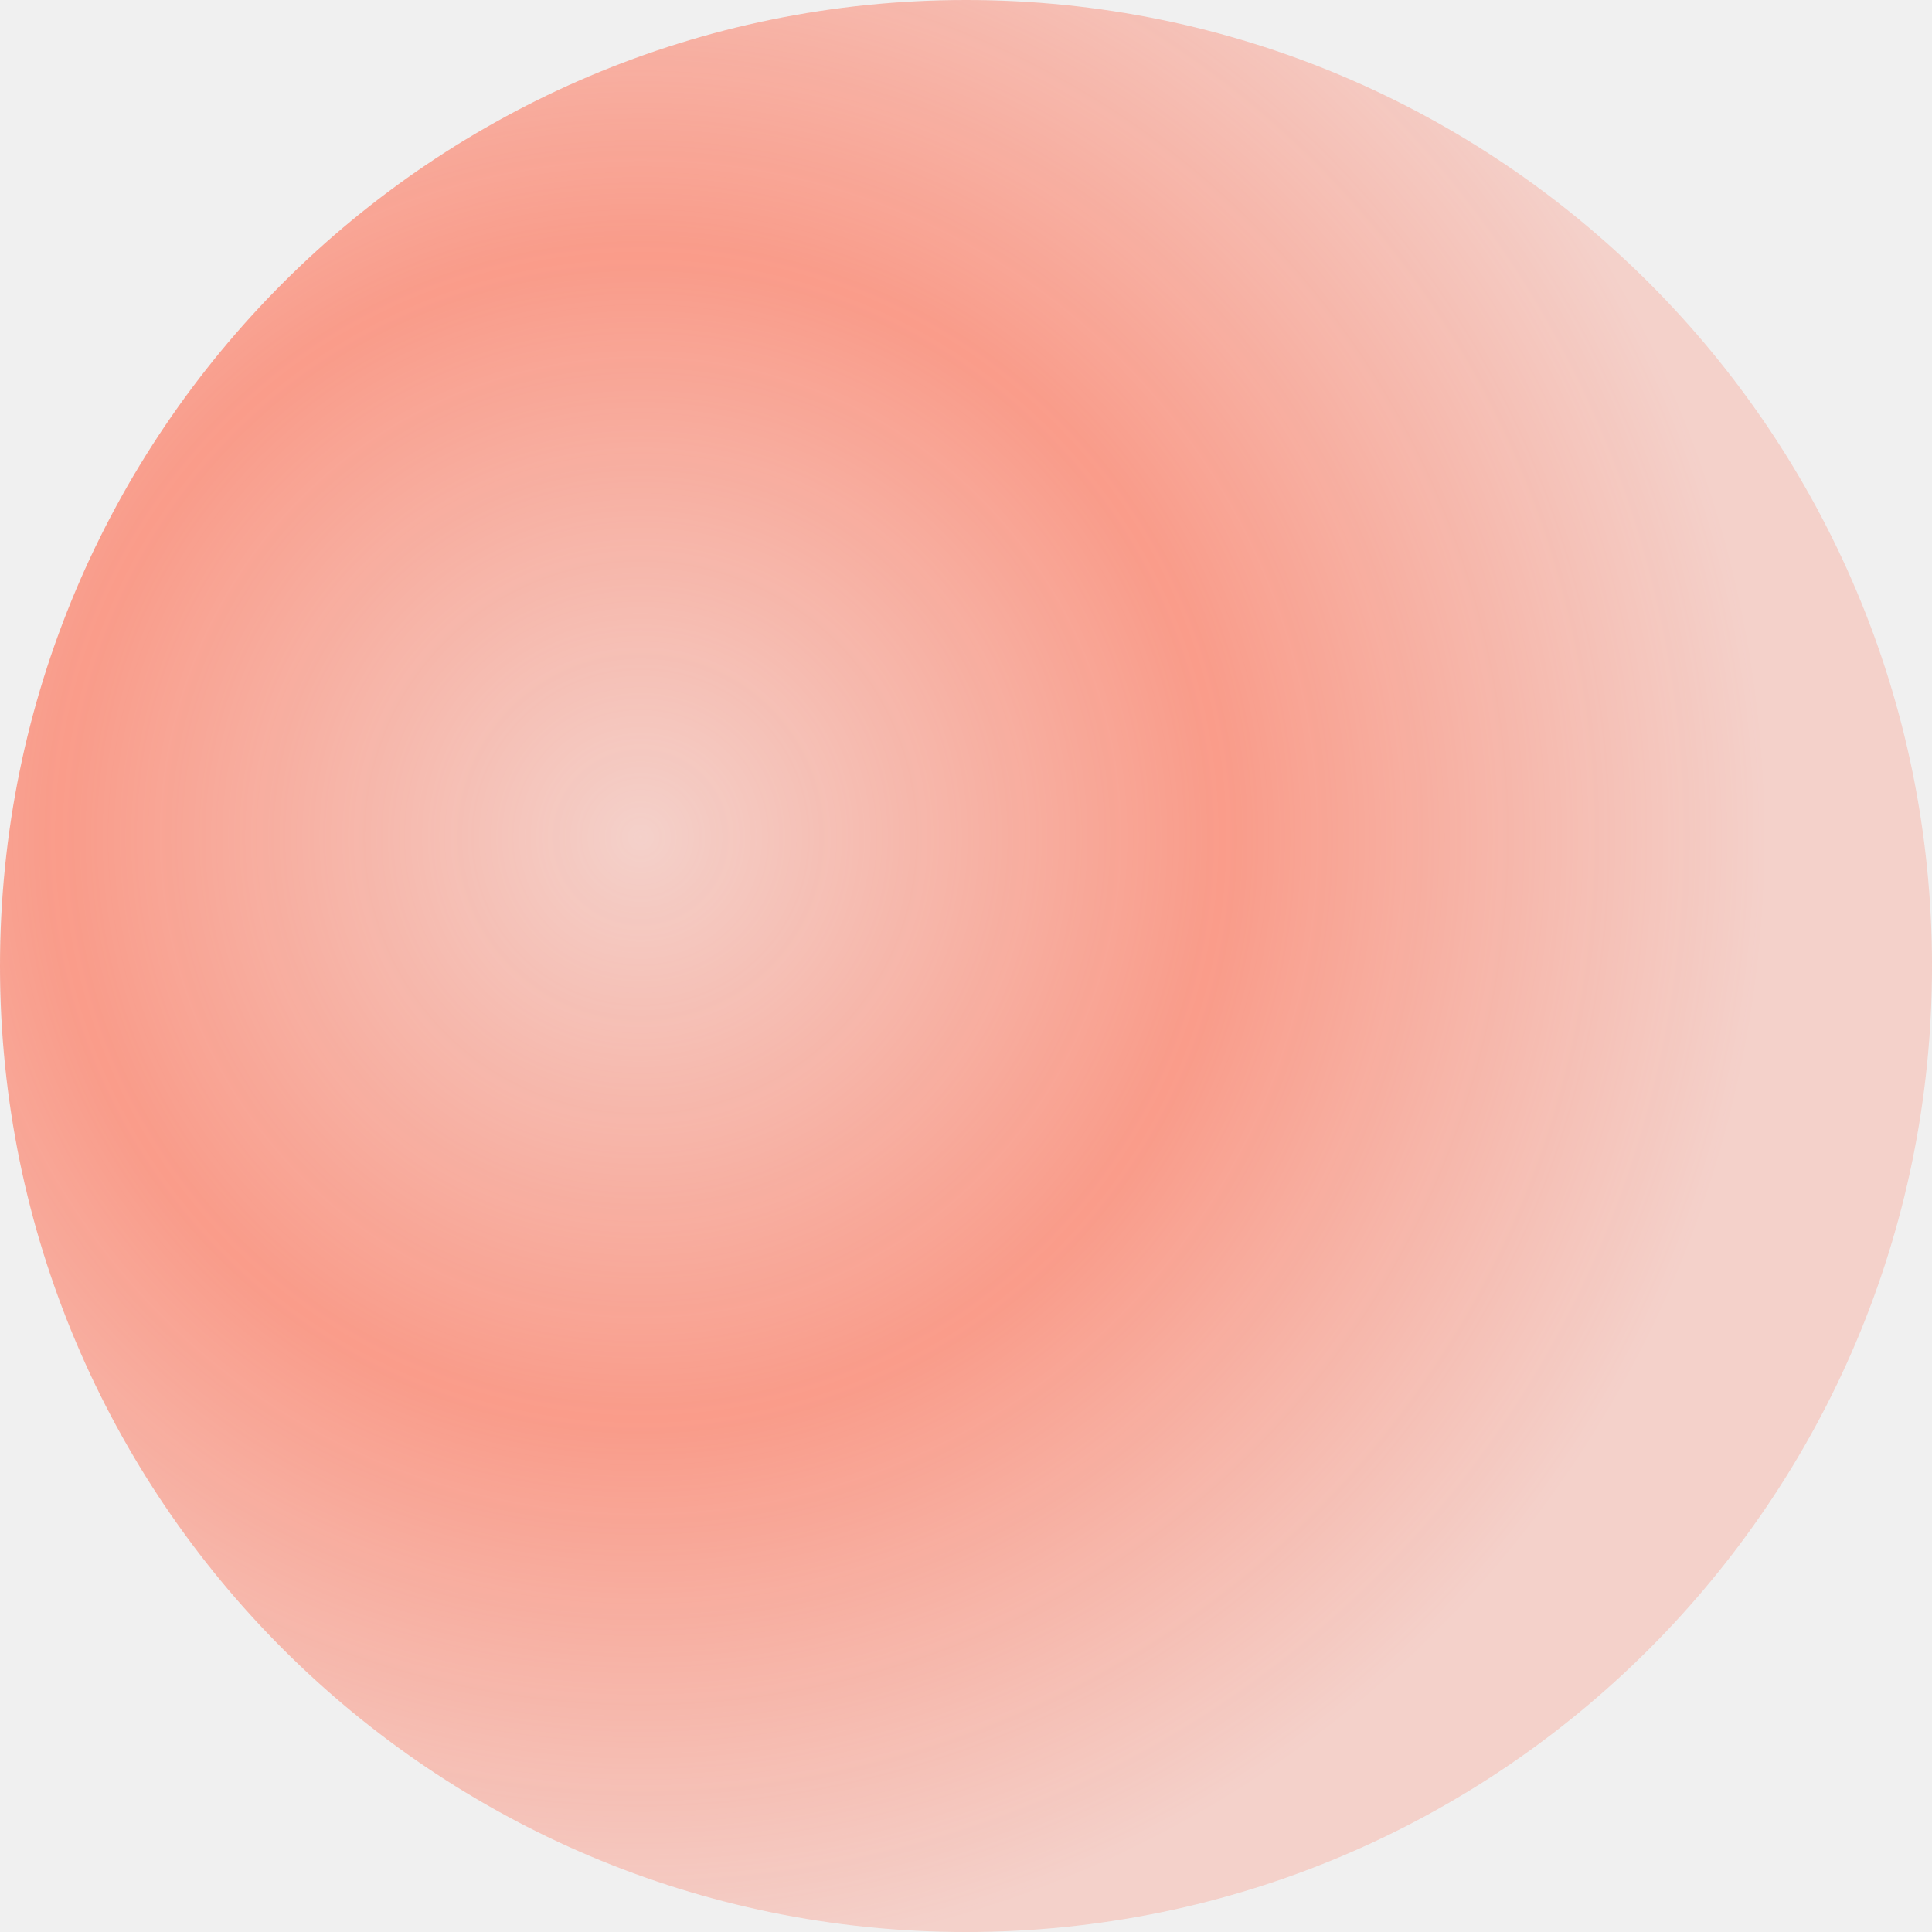
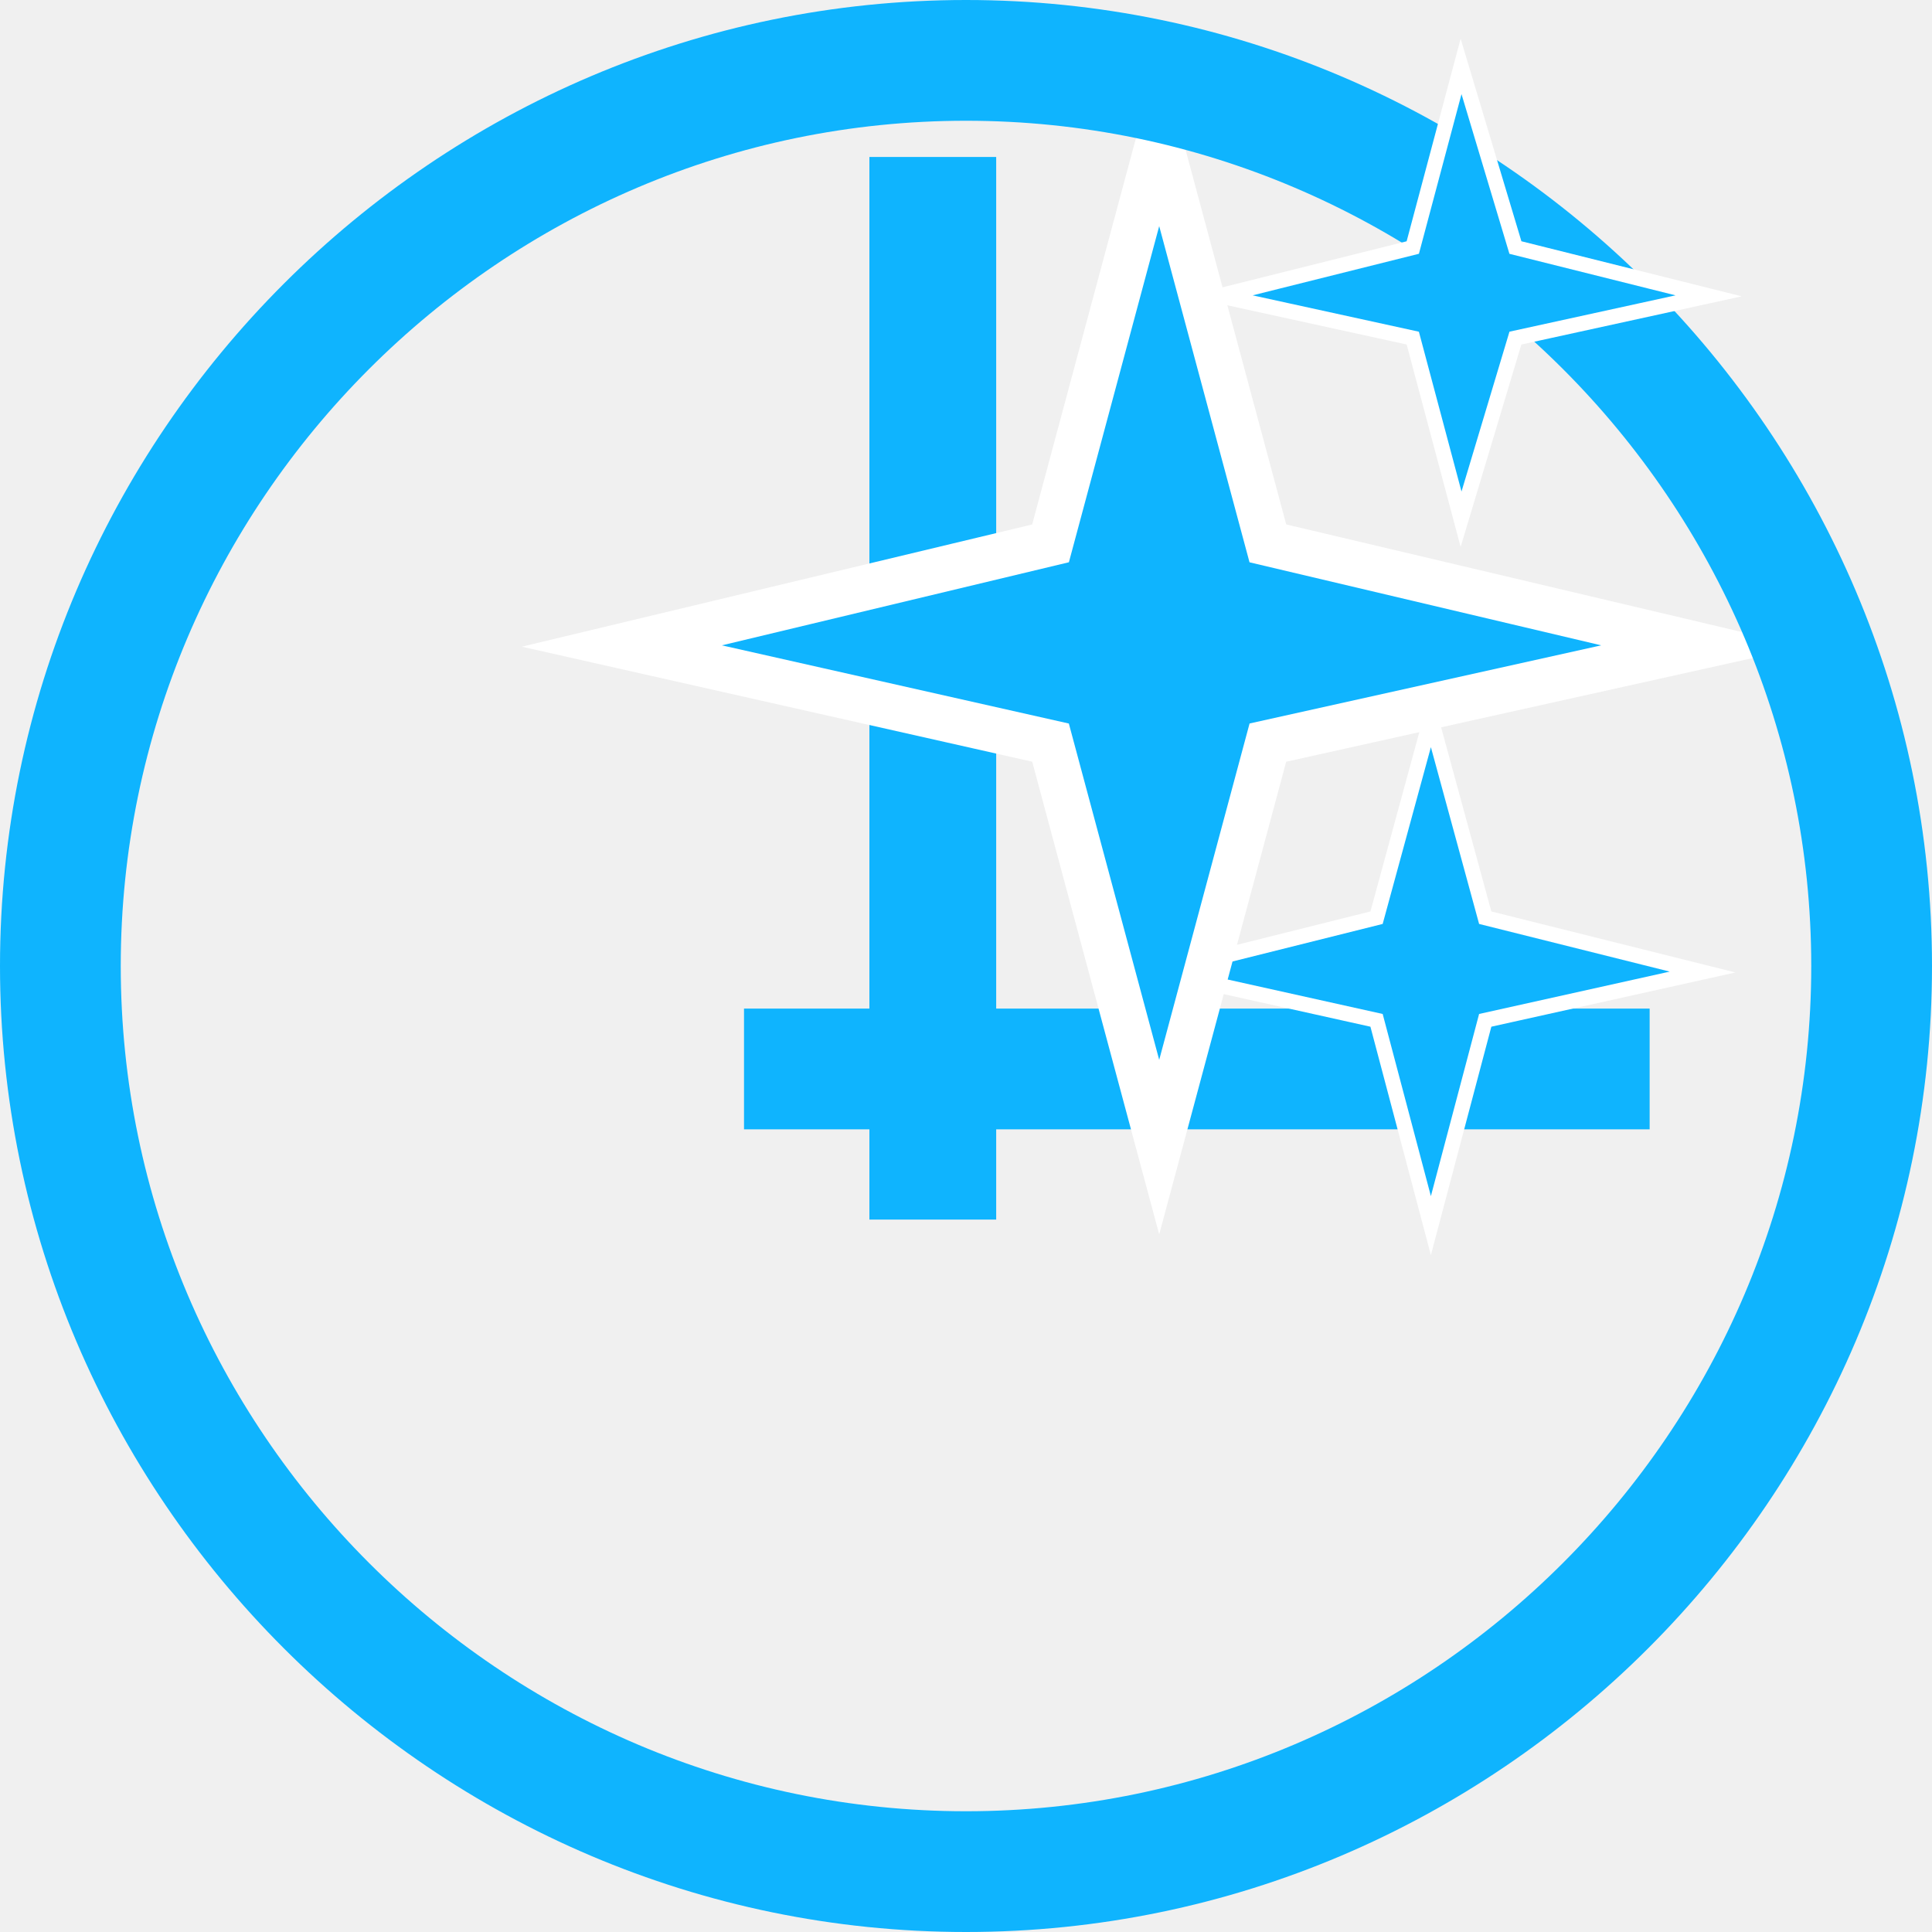
- <svg xmlns="http://www.w3.org/2000/svg" width="32" height="32">
-   <defs>
-     <radialGradient cx="33.3%" cy="43.394%" fx="33.3%" fy="43.394%" r="57.77%" id="a">
-       <stop stop-color="#FF6C50" stop-opacity=".24" offset="0%" />
-       <stop stop-color="#FF6C50" stop-opacity=".64" offset="51.712%" />
-       <stop stop-color="#FF6C50" stop-opacity=".24" offset="100%" />
-     </radialGradient>
-   </defs>
-   <circle cx="16" cy="16" r="16" fill="url(#a)" fill-rule="evenodd" />
+ <svg xmlns="http://www.w3.org/2000/svg" version="1.1" id="Layer_1" x="0px" y="0px" viewBox="0 0 32 32" style="enable-background:new 0 0 32 32;" xml:space="preserve">
+   <style type="text/css">
+ 	.st0{fill:#0FB4FE;}
+ 	.st1{fill:#0FB4FE;stroke:#FFFFFF;stroke-width:0.25;stroke-miterlimit:10;}
+ 	.st2{fill:#0FB4FE;stroke:#FFFFFF;stroke-width:0.75;stroke-miterlimit:10;}
+ </style>
+   <rect x="18.9" y="10.2" transform="matrix(6.123234e-17 -1 1 6.123234e-17 2.1232 37.6054)" class="st0" width="2" height="15" />
+   <rect x="14.4" y="2.6" class="st0" width="2.1" height="17.6" />
+   <polygon class="st1" points="23.7,11.9 24.6,15.2 28.2,16.1 24.6,16.9 23.7,20.3 22.8,16.9 19.2,16.1 22.8,15.2 " />
+   <polygon class="st2" points="19.2,2.3 21,9 28.2,10.7 21,12.3 19.2,19 17.4,12.3 10.3,10.7 17.4,9 " />
+   <g>
+     <path class="st0" d="M16,2c7.7,0,14,6.3,14,14s-6.3,14-14,14S2,23.7,2,16S8.3,2,16,2 M16,0C7.2,0,0,7.2,0,16s7.2,16,16,16   s16-7.2,16-16S24.8,0,16,0L16,0z" />
+   </g>
+   <polygon class="st1" points="24.2,1.1 25.1,4.1 28.3,4.9 25.1,5.6 24.2,8.6 23.4,5.6 20.2,4.9 23.4,4.1 " />
</svg>
